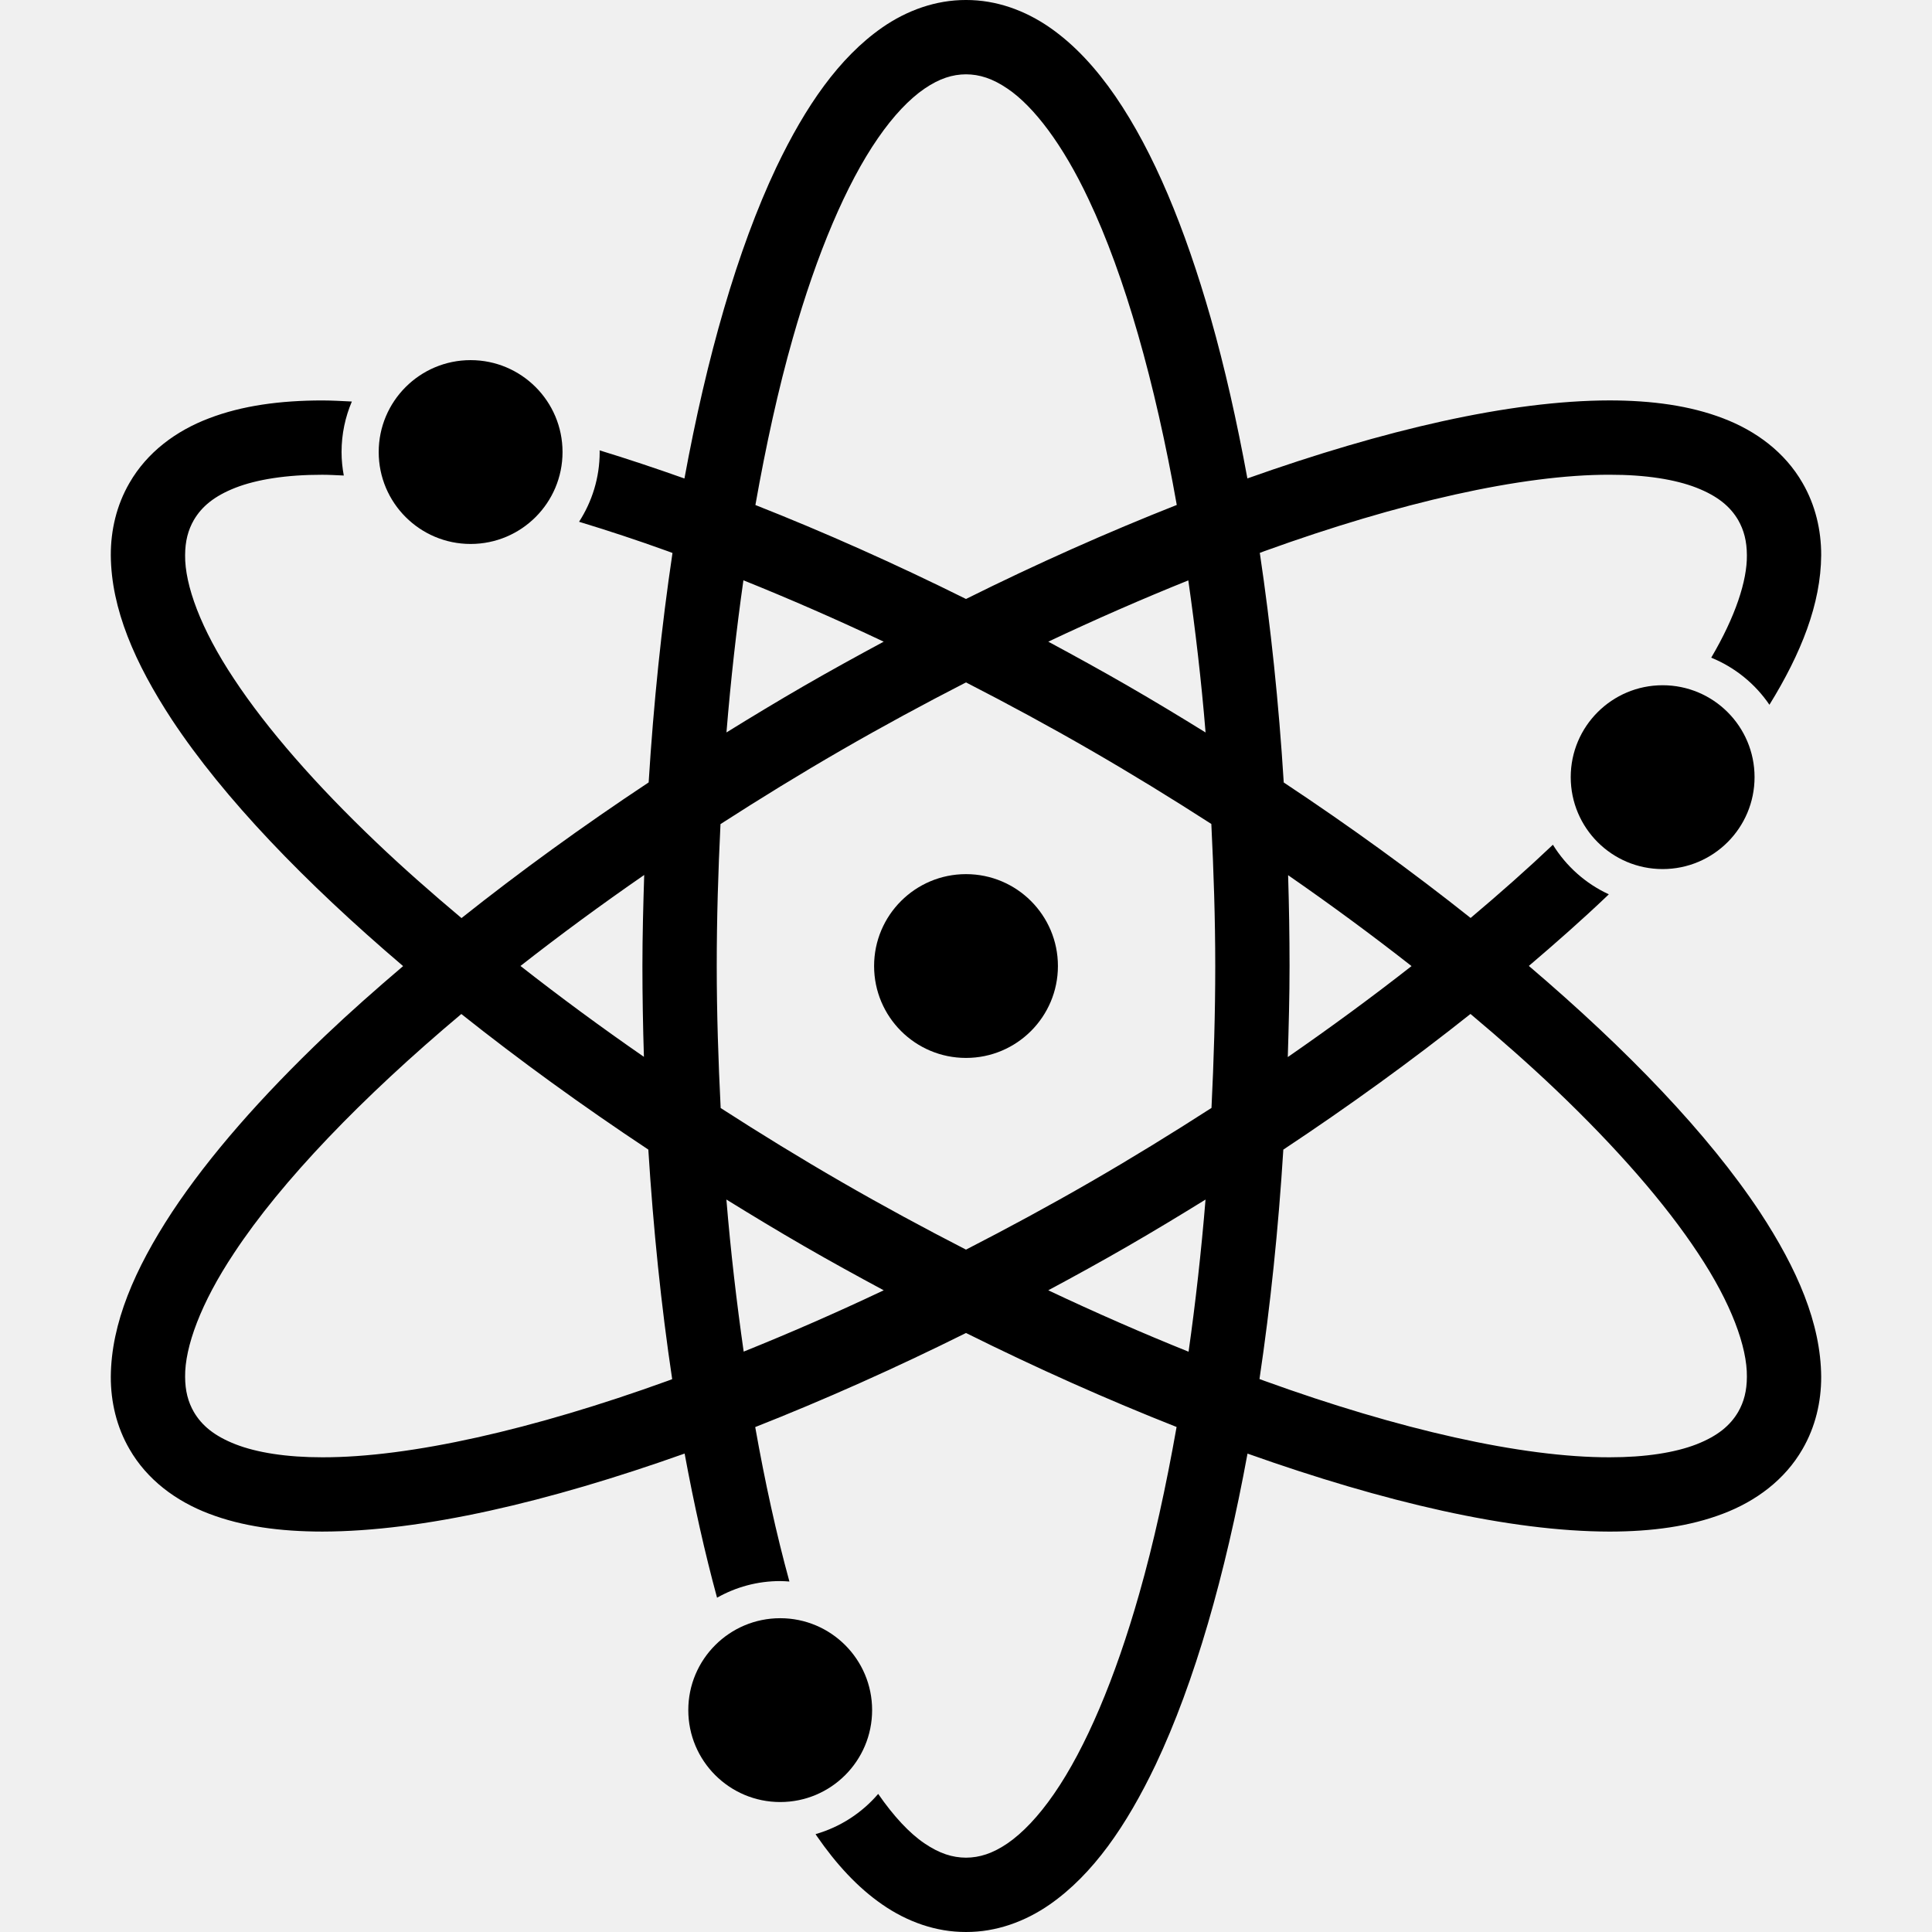
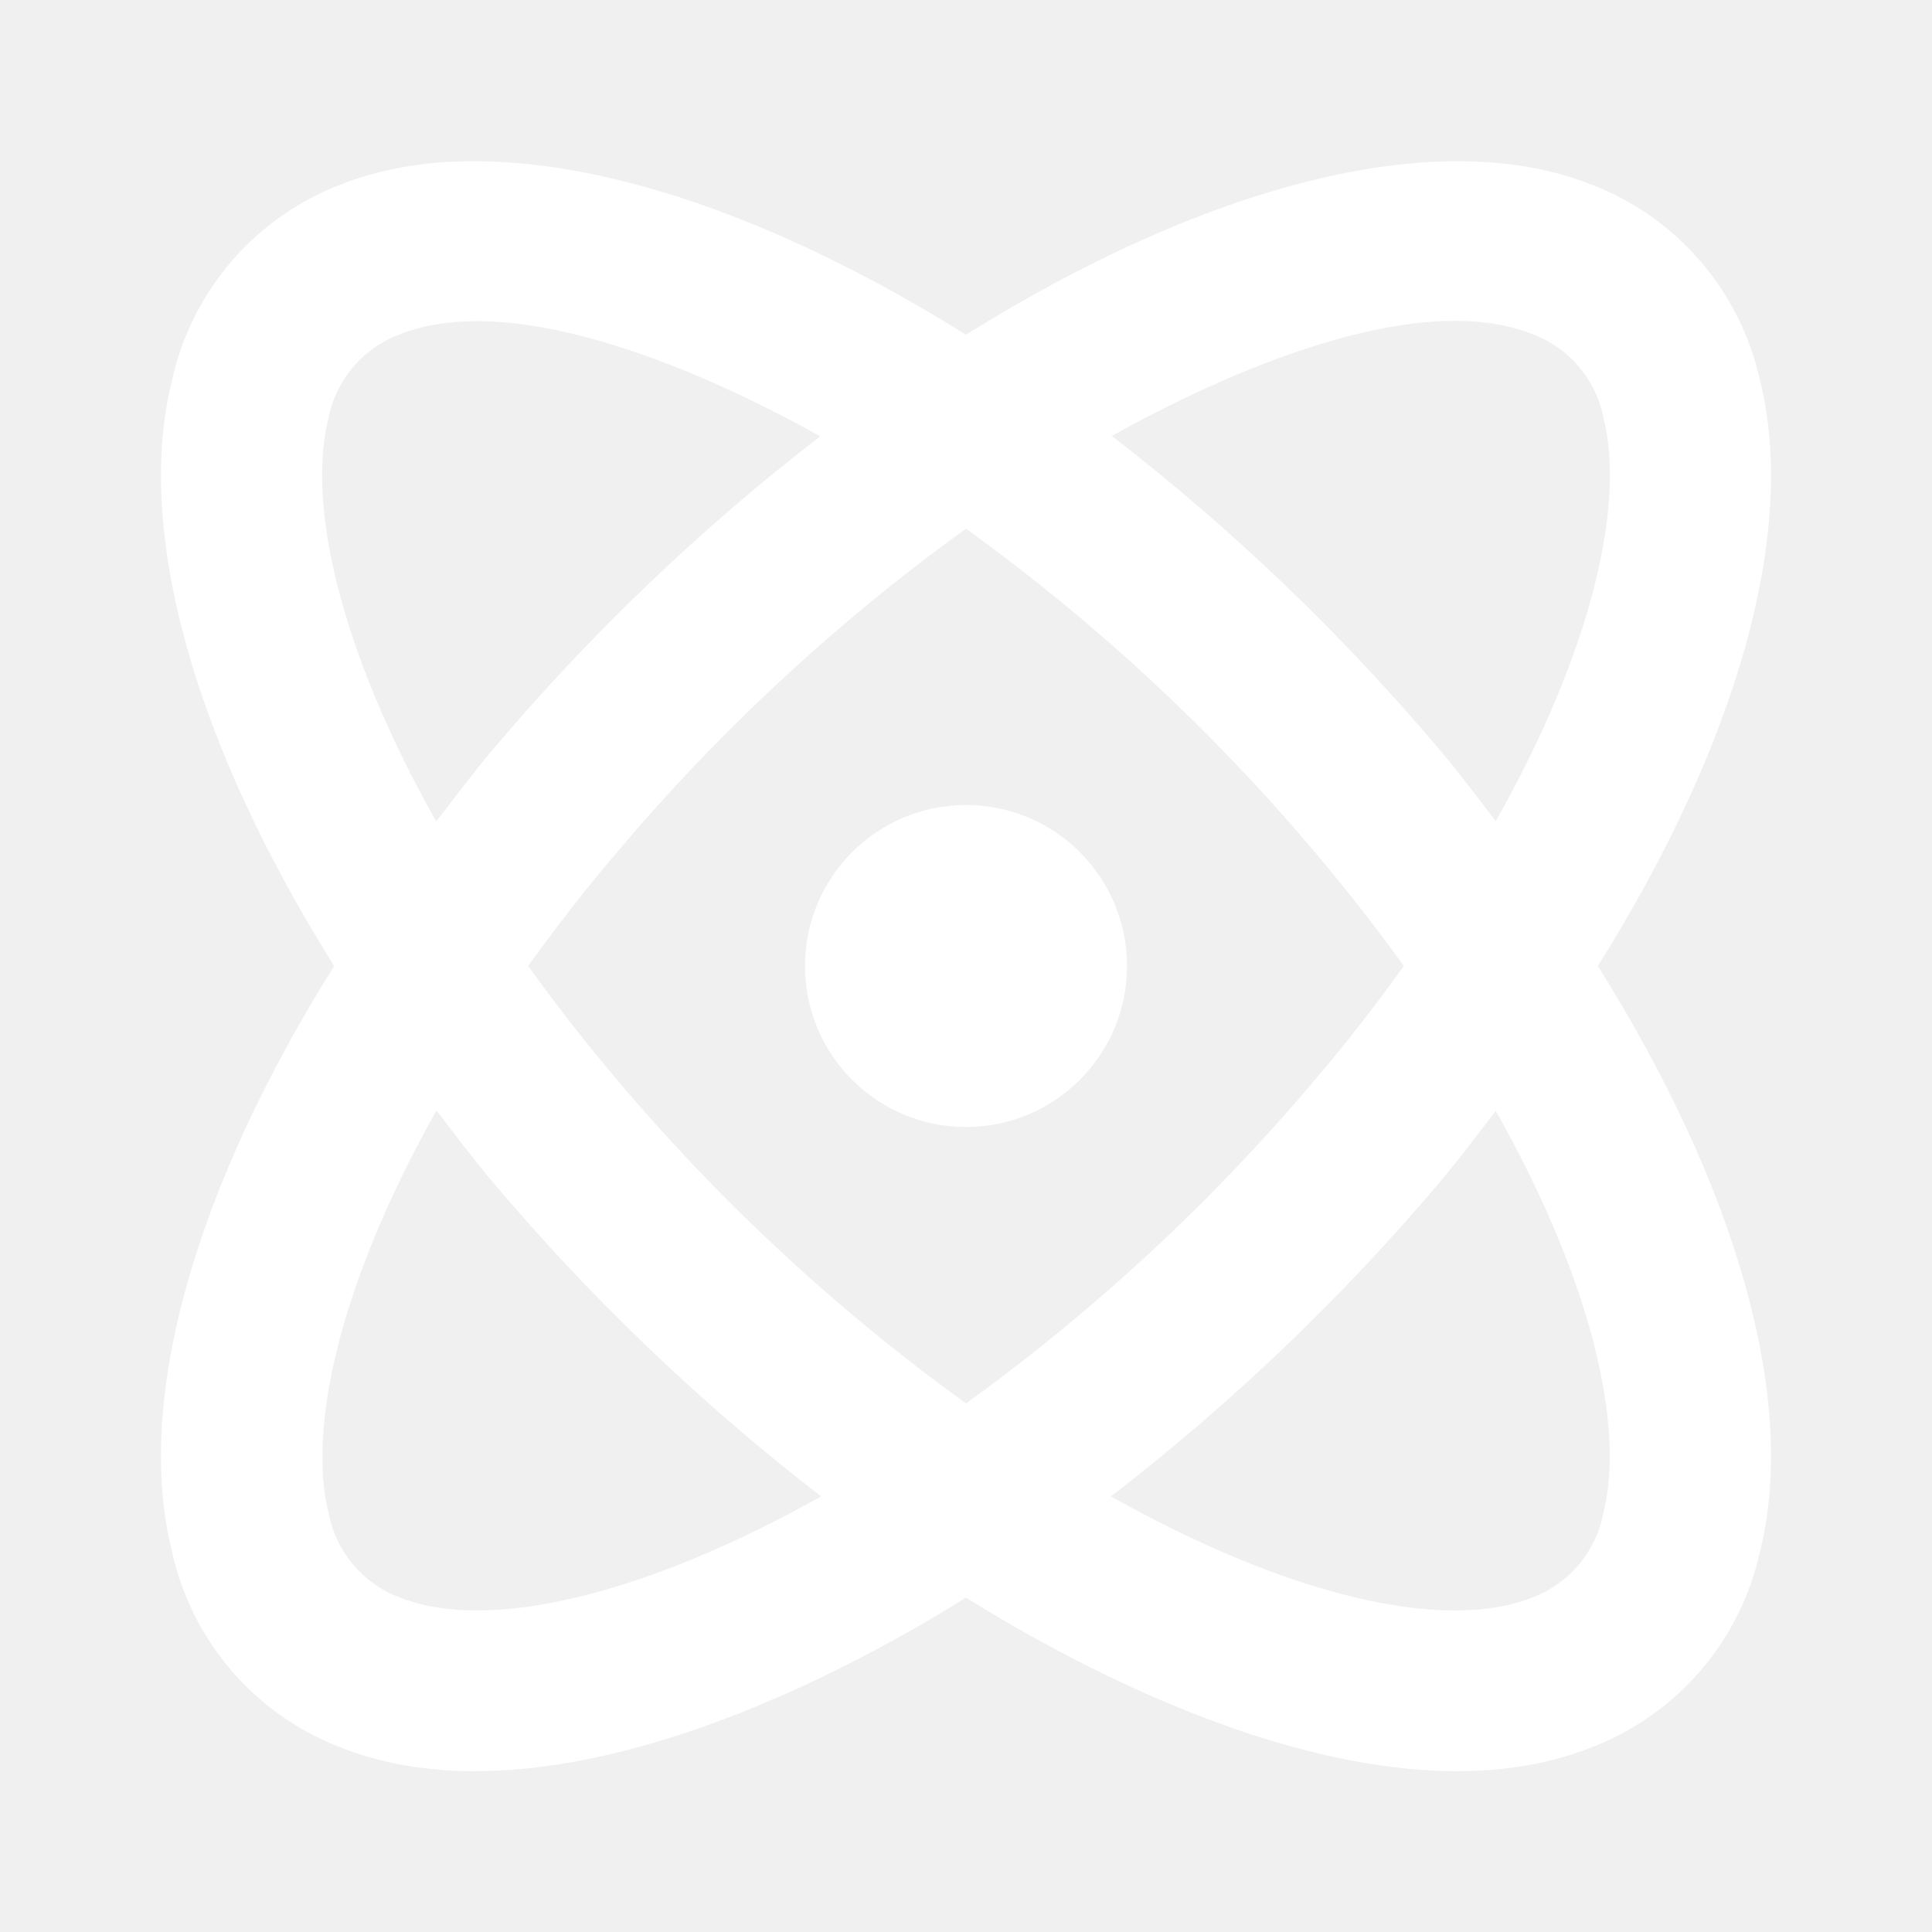
- <svg xmlns="http://www.w3.org/2000/svg" height="15px" width="15px" version="1.1" id="_x32_" viewBox="0 0 512 512" xml:space="preserve">
-   <style type="text/css">
- 	.st0{fill:#000000;}
- </style>
-   <g>
-     <path class="st0" d="M256.002,280.362c13.45,0,24.358-10.904,24.358-24.358c0-13.446-10.908-24.35-24.358-24.35   c-13.454,0-24.358,10.904-24.358,24.35C231.644,269.459,242.548,280.362,256.002,280.362z" />
-     <path class="st0" d="M416.259,205.945c0,13.463,10.904,24.367,24.358,24.367c13.45,0,24.359-10.904,24.359-24.367   c0-13.437-10.908-24.349-24.359-24.349C427.163,181.596,416.259,192.508,416.259,205.945z" />
-     <path class="st0" d="M405.161,255.979c7.23-6.157,14.206-12.314,20.642-18.446c0.189-0.178,0.363-0.355,0.548-0.533   c-6.14-2.829-11.284-7.424-14.814-13.133c-6.76,6.41-14.096,12.906-21.811,19.401c-15.388-12.239-32.044-24.316-49.523-35.904   c-1.301-20.946-3.442-41.402-6.343-60.845c0.384-0.144,0.781-0.304,1.165-0.439c35.752-12.93,68.37-20.321,91.541-20.27   c9.523-0.018,17.365,1.242,22.99,3.429c5.676,2.221,8.991,5.017,11.09,8.606c1.507,2.644,2.28,5.54,2.297,9.29   c0.08,6.748-3.032,16.25-9.451,27.154c6.292,2.567,11.656,6.934,15.426,12.482c8.395-13.614,13.628-26.706,13.716-39.636   c0.018-6.655-1.545-13.294-4.932-19.13c-4.67-8.142-12.323-13.826-21.086-17.154c-8.804-3.37-18.881-4.721-30.05-4.738   c-26.541,0.05-59.746,7.804-95.996,20.675c-2.774-15.085-5.992-29.426-9.734-42.568c-6.795-23.75-15.038-43.834-25.274-58.75   c-5.14-7.449-10.815-13.648-17.382-18.192c-6.528-4.527-14.155-7.297-22.179-7.28c-8.024-0.016-15.654,2.754-22.183,7.28   c-11.461,7.99-20.334,20.845-28.087,37.07c-10.359,21.9-18.442,50.329-24.346,82.457c-7.631-2.702-15.156-5.219-22.487-7.458   c0,0.152,0.022,0.296,0.022,0.448c0,6.807-2.019,13.142-5.461,18.48c7.639,2.323,15.482,4.898,23.514,7.804   c0.409,0.152,0.832,0.322,1.245,0.465c-2.905,19.442-5.013,39.856-6.318,60.802c-17.517,11.613-34.185,23.7-49.598,35.955   c-7.982-6.706-15.587-13.404-22.525-20.026c-16.034-15.261-29.029-30.118-37.774-43.378c-8.813-13.242-13.045-24.881-12.948-32.762   c0.017-3.75,0.79-6.646,2.294-9.282l-1.229,2.128l1.233-2.137c2.098-3.589,5.409-6.385,11.089-8.606   c5.625-2.179,13.467-3.438,22.99-3.42c1.803,0,3.762,0.118,5.675,0.202c-0.371-2.018-0.591-4.096-0.591-6.224   c0-4.746,0.976-9.274,2.728-13.387c-2.644-0.135-5.287-0.278-7.812-0.287c-11.17,0.009-21.246,1.36-30.055,4.739   c-8.759,3.319-16.407,9.003-21.081,17.145c-3.391,5.845-4.95,12.475-4.932,19.13c0.097,14.189,6.339,28.547,16.203,43.606   c13.754,20.794,35.157,43.04,61.262,65.286c-7.225,6.149-14.202,12.315-20.637,18.438c-16.79,16.005-30.684,31.756-40.625,46.79   c-9.864,15.059-16.106,29.418-16.203,43.606c-0.017,6.664,1.541,13.294,4.932,19.138c4.674,8.142,12.322,13.818,21.081,17.145   c8.808,3.37,18.889,4.73,30.059,4.738c26.541-0.042,59.746-7.796,95.996-20.675c2.483,13.445,5.346,26.258,8.594,38.201   c4.954-2.805,10.654-4.409,16.736-4.409c0.823,0,1.634,0.068,2.441,0.119c-3.45-12.568-6.478-26.352-9.062-40.93   c18.285-7.212,37.082-15.591,55.861-24.932c18.762,9.333,37.538,17.703,55.806,24.907c-2.8,15.836-6.077,30.802-9.907,44.223   c-6.376,22.458-14.206,40.904-22.555,52.973c-4.155,6.038-8.399,10.439-12.331,13.142c-3.974,2.703-7.428,3.784-11.014,3.801   c-3.59-0.017-7.04-1.098-11.014-3.801c-3.932-2.652-8.121-7.12-12.259-13.099c-4.312,5.034-10.05,8.784-16.592,10.659   c0.102,0.152,0.198,0.321,0.3,0.473c5.139,7.44,10.815,13.648,17.382,18.184c6.529,4.527,14.16,7.305,22.183,7.28   c8.024,0.025,15.65-2.753,22.179-7.28c11.461-7.981,20.334-20.853,28.083-37.069c10.363-21.883,18.438-50.304,24.341-82.432   c36.233,12.872,69.426,20.625,95.954,20.668c11.174-0.009,21.25-1.368,30.058-4.738c8.763-3.327,16.411-9.003,21.086-17.145   c3.387-5.845,4.95-12.475,4.932-19.138c-0.097-14.189-6.338-28.548-16.207-43.606C452.67,300.472,431.272,278.217,405.161,255.979z    M374.072,256.022c-10.384,8.133-21.368,16.208-32.796,24.112c0.245-8.024,0.469-16.073,0.469-24.13   c-0.004-8.032-0.139-16.064-0.384-24.071C352.771,239.83,363.705,247.896,374.072,256.022z M189.943,256.004   c-0.004-12.576,0.384-25.143,0.996-37.61c10.464-6.74,21.157-13.32,32.031-19.594c10.882-6.284,21.938-12.264,33.028-17.956   c11.09,5.692,22.145,11.672,33.028,17.956c10.857,6.266,21.541,12.828,31.989,19.56c0.616,12.482,1.039,25.042,1.039,37.643   c0.004,12.576-0.384,25.143-0.996,37.609c-10.465,6.74-21.157,13.32-32.031,19.595c-10.883,6.283-21.938,12.263-33.028,17.956   c-11.085-5.693-22.141-11.672-33.023-17.956c-10.857-6.267-21.546-12.829-31.993-19.569   C190.365,281.165,189.943,268.605,189.943,256.004z M319.49,194.113c-6.803-4.215-13.67-8.362-20.621-12.374   c-6.964-4.02-13.999-7.888-21.06-11.69c12.504-5.912,24.924-11.334,37.107-16.241C316.771,166.858,318.358,180.27,319.49,194.113z    M210.099,89.612c6.377-22.45,14.206-40.896,22.555-52.973c4.156-6.04,8.404-10.44,12.335-13.134   c3.974-2.711,7.424-3.792,11.014-3.809c3.585,0.016,7.04,1.098,11.014,3.809c6.913,4.67,14.641,14.789,21.457,29.282   c9.611,20.22,17.648,48.607,23.382,81.031c-18.285,7.213-37.078,15.574-55.857,24.915c-18.762-9.324-37.538-17.694-55.81-24.898   C202.992,118.007,206.269,103.032,210.099,89.612z M197.012,153.784c12.208,4.915,24.645,10.338,37.179,16.266   c-7.061,3.801-14.1,7.67-21.064,11.69c-6.947,4.012-13.809,8.159-20.608,12.365C193.65,180.286,195.162,166.807,197.012,153.784z    M170.72,231.875c-0.249,8.023-0.473,16.072-0.473,24.13c0,8.04,0.148,16.072,0.397,24.071   c-11.41-7.897-22.348-15.963-32.715-24.087C148.308,247.854,159.292,239.78,170.72,231.875z M176.974,365.928   c-35.752,12.931-68.366,20.312-91.537,20.27c-9.523,0.008-17.364-1.25-22.994-3.437c-5.676-2.213-8.991-5.017-11.089-8.607   c-1.508-2.643-2.281-5.54-2.298-9.29c-0.097-7.871,4.135-19.51,12.948-32.753c12.525-19.02,33.834-41.207,60.253-63.387   c15.397,12.239,32.065,24.333,49.556,35.929c1.313,20.921,3.408,41.41,6.322,60.836   C177.751,365.632,177.358,365.792,176.974,365.928z M197.08,358.191c-1.858-13.049-3.442-26.46-4.578-40.304   c6.808,4.206,13.674,8.362,20.629,12.373c6.964,4.021,14.004,7.889,21.064,11.681C221.686,347.871,209.267,353.285,197.08,358.191z    M277.806,341.941c7.061-3.784,14.1-7.66,21.064-11.681c6.947-4.011,13.809-8.158,20.608-12.364   c-1.132,13.817-2.644,27.288-4.493,40.321C302.776,353.301,290.339,347.871,277.806,341.941z M460.647,374.154   c-2.099,3.59-5.414,6.394-11.09,8.615c-5.633,2.18-13.476,3.438-22.998,3.429c-23.168,0.042-55.786-7.339-91.533-20.278   c-0.414-0.144-0.836-0.321-1.25-0.464c2.901-19.443,5.013-39.856,6.318-60.794c17.517-11.613,34.185-23.699,49.599-35.954   c7.981,6.706,15.586,13.404,22.529,20.016c16.034,15.27,29.029,30.127,37.774,43.387c8.814,13.244,13.045,24.882,12.948,32.753   C462.927,368.614,462.159,371.511,460.647,374.154z" />
-     <path class="st0" d="M124.719,144.155c13.454,0,24.358-10.904,24.358-24.358c0-13.446-10.904-24.358-24.358-24.358   c-13.454,0-24.358,10.912-24.358,24.358C100.361,133.251,111.265,144.155,124.719,144.155z" />
-     <path class="st0" d="M231.121,453.191c0-13.437-10.908-24.349-24.358-24.349c-13.454,0-24.358,10.912-24.358,24.349   c0,13.464,10.904,24.367,24.358,24.367C220.213,477.558,231.121,466.654,231.121,453.191z" />
-   </g>
+ <svg xmlns="http://www.w3.org/2000/svg" fill="#ffffff" width="20px" height="20px" viewBox="0 0 24 24">
+   <path d="M14,12a2,2,0,1,1-2-2A2,2,0,0,1,14,12Zm5.849,0c1.728,2.755,2.487,5.4,2.012,7.285a3.382,3.382,0,0,1-2.094,2.423c-2.346.929-5.62-.521-7.767-1.862-2.142,1.338-5.42,2.792-7.767,1.862a3.382,3.382,0,0,1-2.094-2.423C1.664,17.4,2.423,14.755,4.151,12,2.423,9.245,1.664,6.6,2.139,4.715A3.382,3.382,0,0,1,4.233,2.292C6.156,1.531,9.046,2.313,12,4.158c2.953-1.845,5.844-2.627,7.767-1.866a3.382,3.382,0,0,1,2.094,2.423C22.336,6.6,21.577,9.245,19.849,12ZM5.419,10.205c.226-.293.444-.586.689-.877a26.594,26.594,0,0,1,4.08-3.908C8.819,4.653,6.427,3.577,4.967,4.153A1.4,1.4,0,0,0,4.079,5.2C3.818,6.243,4.2,8.041,5.419,10.205ZM10.2,18.589a26.619,26.619,0,0,1-4.089-3.917c-.245-.291-.463-.584-.689-.877-1.216,2.164-1.6,3.962-1.34,5a1.4,1.4,0,0,0,.888,1.051C6.069,20.281,8.012,19.815,10.2,18.589ZM12,17.434a24.183,24.183,0,0,0,4.362-4.053c.4-.469.751-.929,1.077-1.381-.326-.452-.681-.912-1.077-1.381A24.209,24.209,0,0,0,12,6.567a24.209,24.209,0,0,0-4.362,4.052c-.4.469-.751.929-1.077,1.381.326.452.681.912,1.077,1.381A24.216,24.216,0,0,0,12,17.434ZM18.581,13.8c-.226.293-.444.586-.689.877A26.614,26.614,0,0,1,13.8,18.589c2.184,1.226,4.127,1.692,5.229,1.258a1.4,1.4,0,0,0,.888-1.051C20.182,17.757,19.8,15.959,18.581,13.8ZM19.921,5.2a1.4,1.4,0,0,0-.888-1.051c-1.46-.576-3.852.5-5.221,1.267a26.594,26.594,0,0,1,4.08,3.908c.245.291.463.584.689.877C19.8,8.041,20.182,6.243,19.921,5.2Z" />
</svg>
